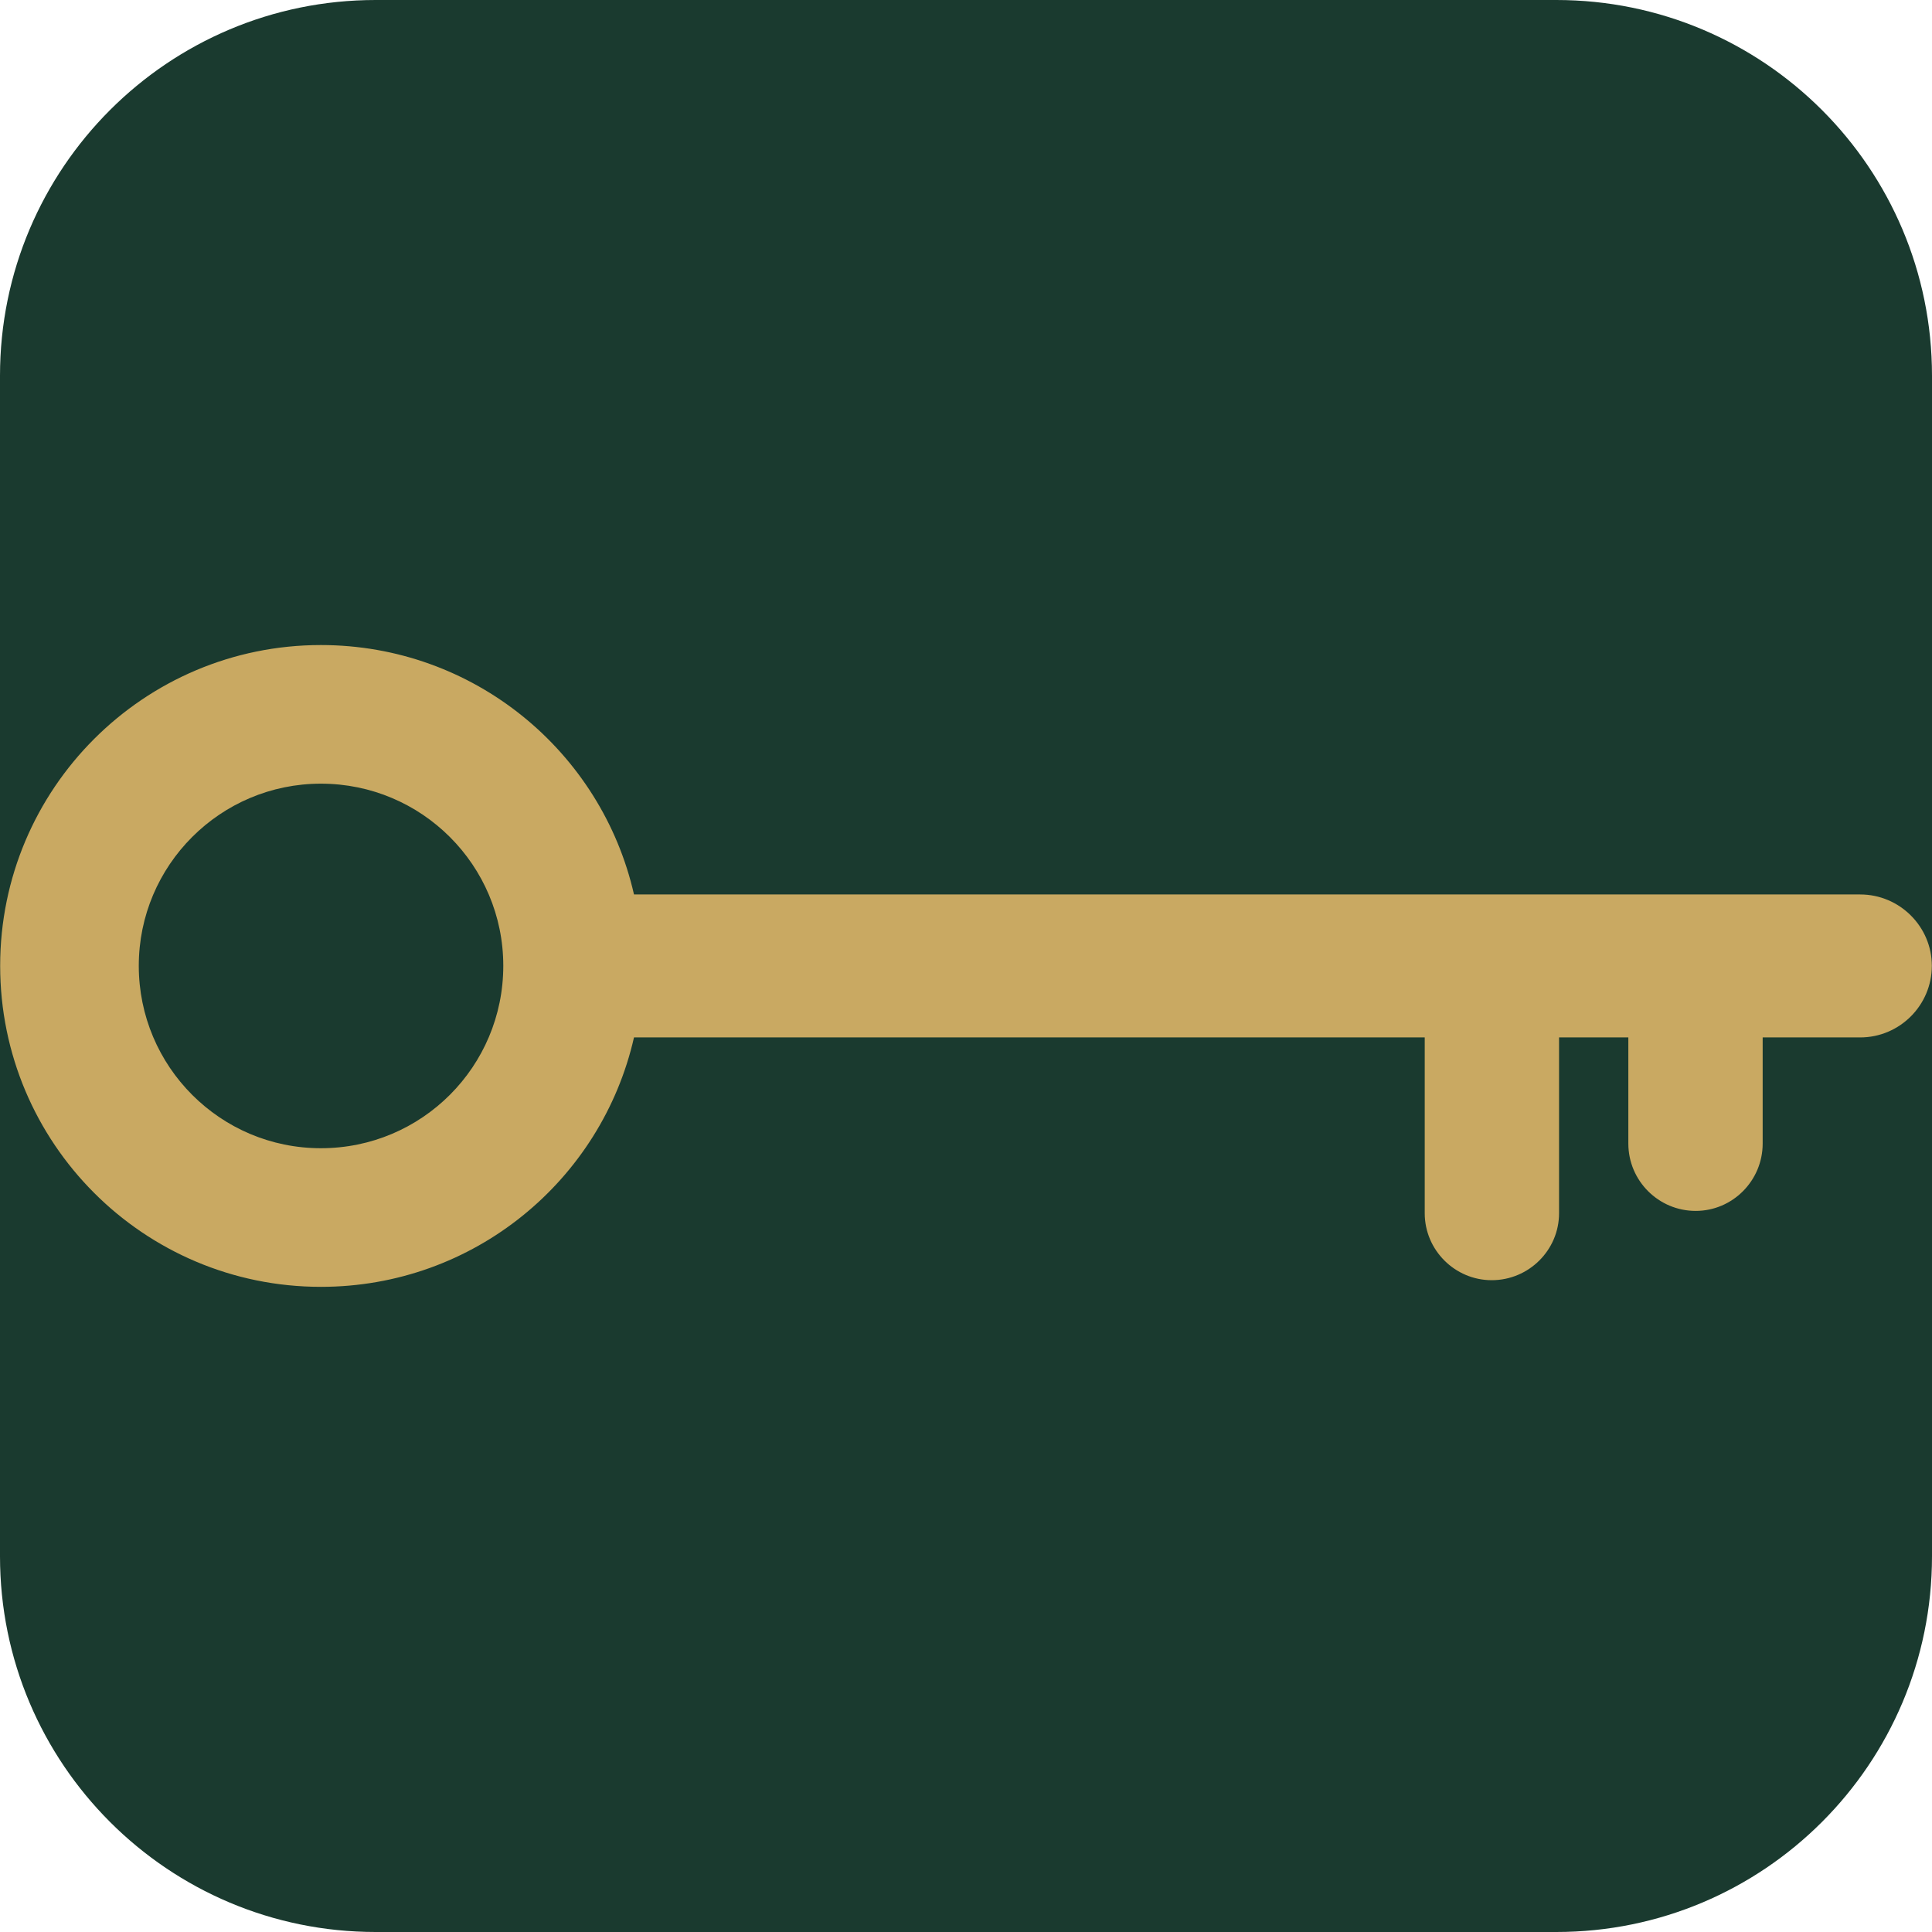
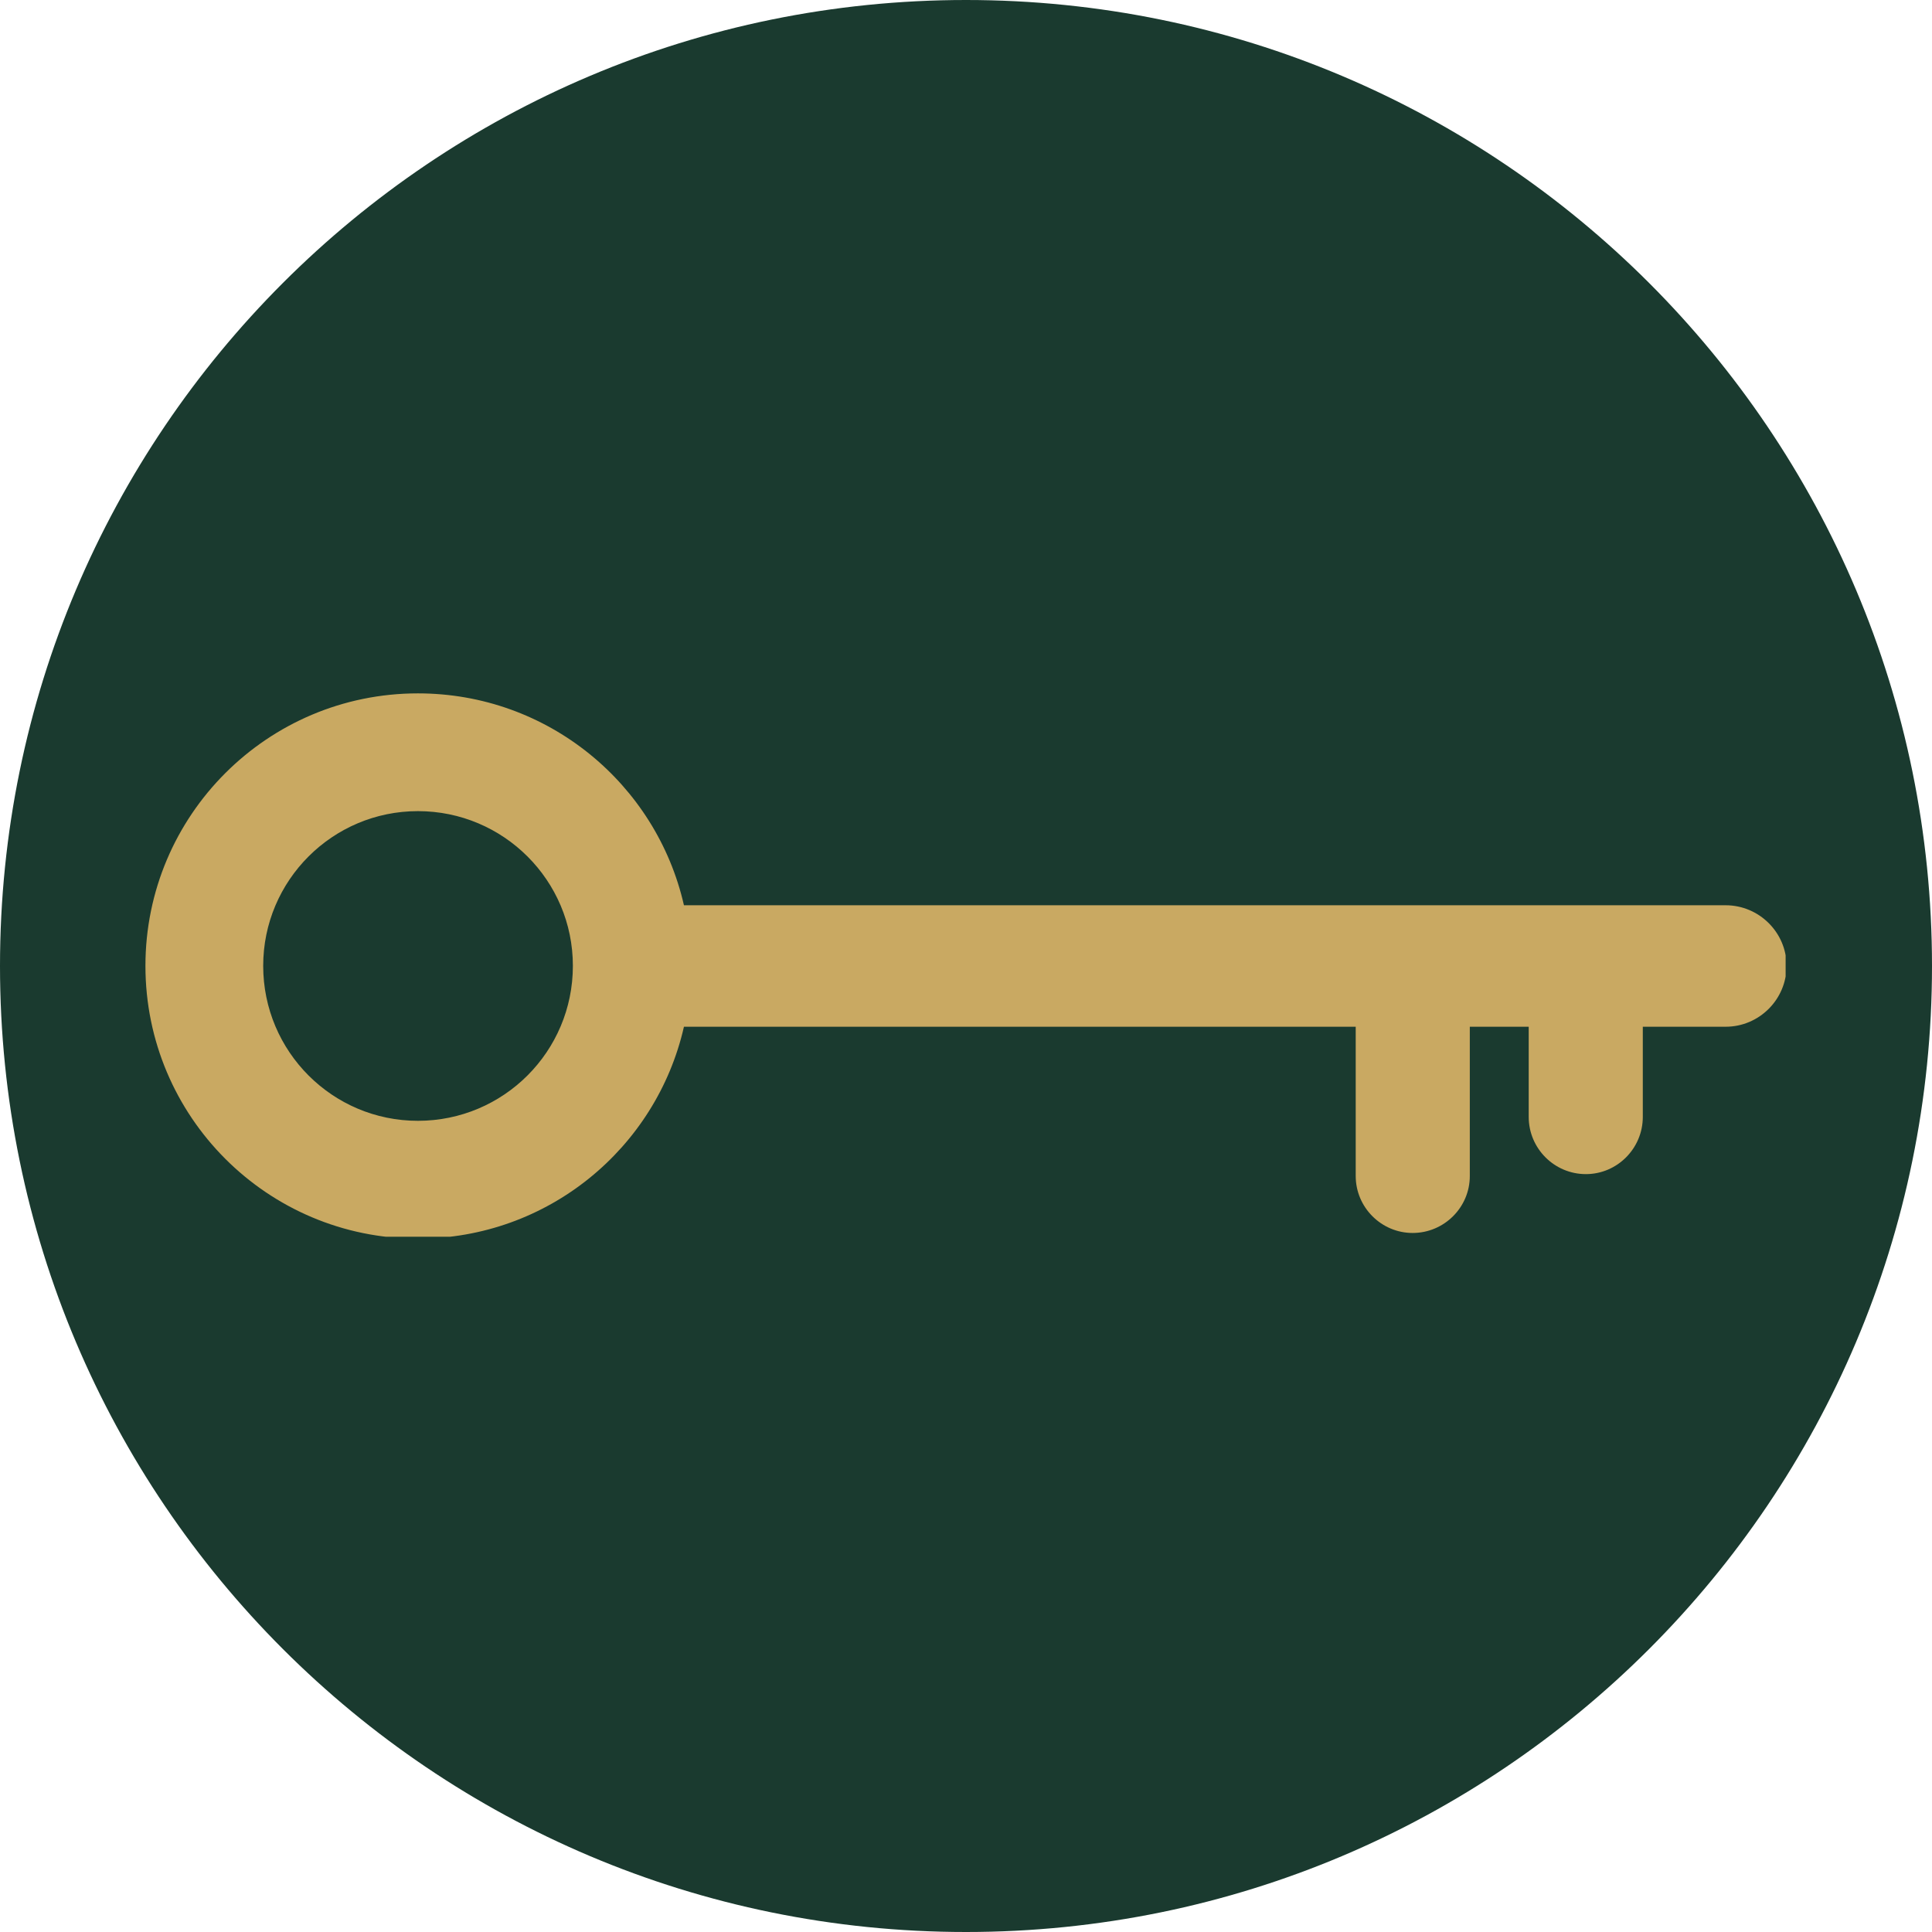
- <svg xmlns="http://www.w3.org/2000/svg" width="192" height="192" viewBox="0 0 144 144" version="1.0">
+ <svg xmlns="http://www.w3.org/2000/svg" width="192" zoomAndPan="magnify" viewBox="0 0 144 144" height="192" preserveAspectRatio="xMidYMid meet" version="1.0">
  <defs>
-     <clipPath id="rounded-clip">
-       <rect x="0" y="0" width="144" height="144" rx="28" ry="28" />
+     <clipPath id="56a31844fe">
+       <path d="M 72 0 C 32.234 0 0 32.234 0 72 C 0 111.766 32.234 144 72 144 C 111.766 144 144 111.766 144 72 C 144 32.234 111.766 0 72 0 Z M 72 0 " clip-rule="nonzero" />
    </clipPath>
-     <clipPath id="587a61be8b">
-       <path d="M 0 48.078 L 144 48.078 L 144 96 L 0 96 Z M 0 48.078" clip-rule="nonzero" />
+     <clipPath id="59f61ada45">
+       <path d="M 0 0 L 144 0 L 144 144 L 0 144 Z M 0 0 " clip-rule="nonzero" />
+     </clipPath>
+     <clipPath id="f9081896c3">
+       <path d="M 72 0 C 32.234 0 0 32.234 0 72 C 0 111.766 32.234 144 72 144 C 111.766 144 144 111.766 144 72 C 144 32.234 111.766 0 72 0 Z M 72 0 " clip-rule="nonzero" />
+     </clipPath>
+     <clipPath id="6594f23dc8">
+       <rect x="0" width="144" y="0" height="144" />
+     </clipPath>
+     <clipPath id="46e06e398a">
+       <path d="M 10.84 51.68 L 133.09 51.68 L 133.09 92.18 L 10.84 92.18 Z M 10.84 51.68 " clip-rule="nonzero" />
    </clipPath>
  </defs>
-   <g clip-path="url(#rounded-clip)">
-     <rect x="0" y="0" width="144" height="144" fill="#1a3a2f" />
-     <g clip-path="url(#587a61be8b)">
-       <path fill="#c9a962" d="M 23.918 48.078 C 35.312 48.078 44.832 56.016 47.254 66.668 L 138.648 66.668 C 141.59 66.668 143.988 69.066 143.988 71.984 C 143.988 74.926 141.59 77.324 138.648 77.324 L 131.379 77.324 L 131.379 85.234 C 131.379 88.004 129.133 90.254 126.387 90.254 C 123.617 90.254 121.367 88.004 121.367 85.234 L 121.367 77.324 L 116.203 77.324 L 116.203 90.426 C 116.203 93.172 113.953 95.418 111.184 95.418 C 108.438 95.418 106.191 93.172 106.191 90.426 L 106.191 77.324 L 47.254 77.324 C 44.832 87.98 35.312 95.914 23.918 95.914 C 10.715 95.914 0.012 85.211 0.012 71.984 C 0.012 58.781 10.715 48.078 23.918 48.078 Z M 23.918 58.41 C 31.434 58.41 37.512 64.492 37.512 71.984 C 37.512 79.5 31.434 85.582 23.918 85.582 C 16.426 85.582 10.344 79.5 10.344 71.984 C 10.344 64.492 16.426 58.41 23.918 58.41 Z M 23.918 58.41" fill-opacity="1" fill-rule="evenodd" />
+   <g clip-path="url(#56a31844fe)">
+     <g transform="matrix(1, 0, 0, 1, 0, -0.000000000000008916)">
+       <g clip-path="url(#6594f23dc8)">
+         <g clip-path="url(#59f61ada45)">
+           <g clip-path="url(#f9081896c3)">
+             <rect x="-31.68" width="207.36" fill="#1a3a2f" height="207.36" y="-31.68" fill-opacity="1" />
+           </g>
+         </g>
+       </g>
    </g>
  </g>
+   <g clip-path="url(#46e06e398a)">
+     <path fill="#c9a962" d="M 31.148 51.68 C 40.832 51.68 48.918 58.422 50.977 67.473 L 128.621 67.473 C 131.121 67.473 133.16 69.512 133.16 71.988 C 133.16 74.488 131.121 76.527 128.621 76.527 L 122.445 76.527 L 122.445 83.246 C 122.445 85.598 120.535 87.512 118.203 87.512 C 115.852 87.512 113.941 85.598 113.941 83.246 L 113.941 76.527 L 109.551 76.527 L 109.551 87.656 C 109.551 89.988 107.641 91.898 105.289 91.898 C 102.957 91.898 101.047 89.988 101.047 87.656 L 101.047 76.527 L 50.977 76.527 C 48.918 85.578 40.832 92.32 31.148 92.32 C 19.934 92.32 10.84 83.227 10.84 71.988 C 10.84 60.773 19.934 51.68 31.148 51.68 Z M 31.148 60.457 C 37.531 60.457 42.699 65.625 42.699 71.988 C 42.699 78.375 37.531 83.539 31.148 83.539 C 24.785 83.539 19.617 78.375 19.617 71.988 C 19.617 65.625 24.785 60.457 31.148 60.457 Z M 31.148 60.457 " fill-opacity="1" fill-rule="evenodd" />
+   </g>
</svg>
